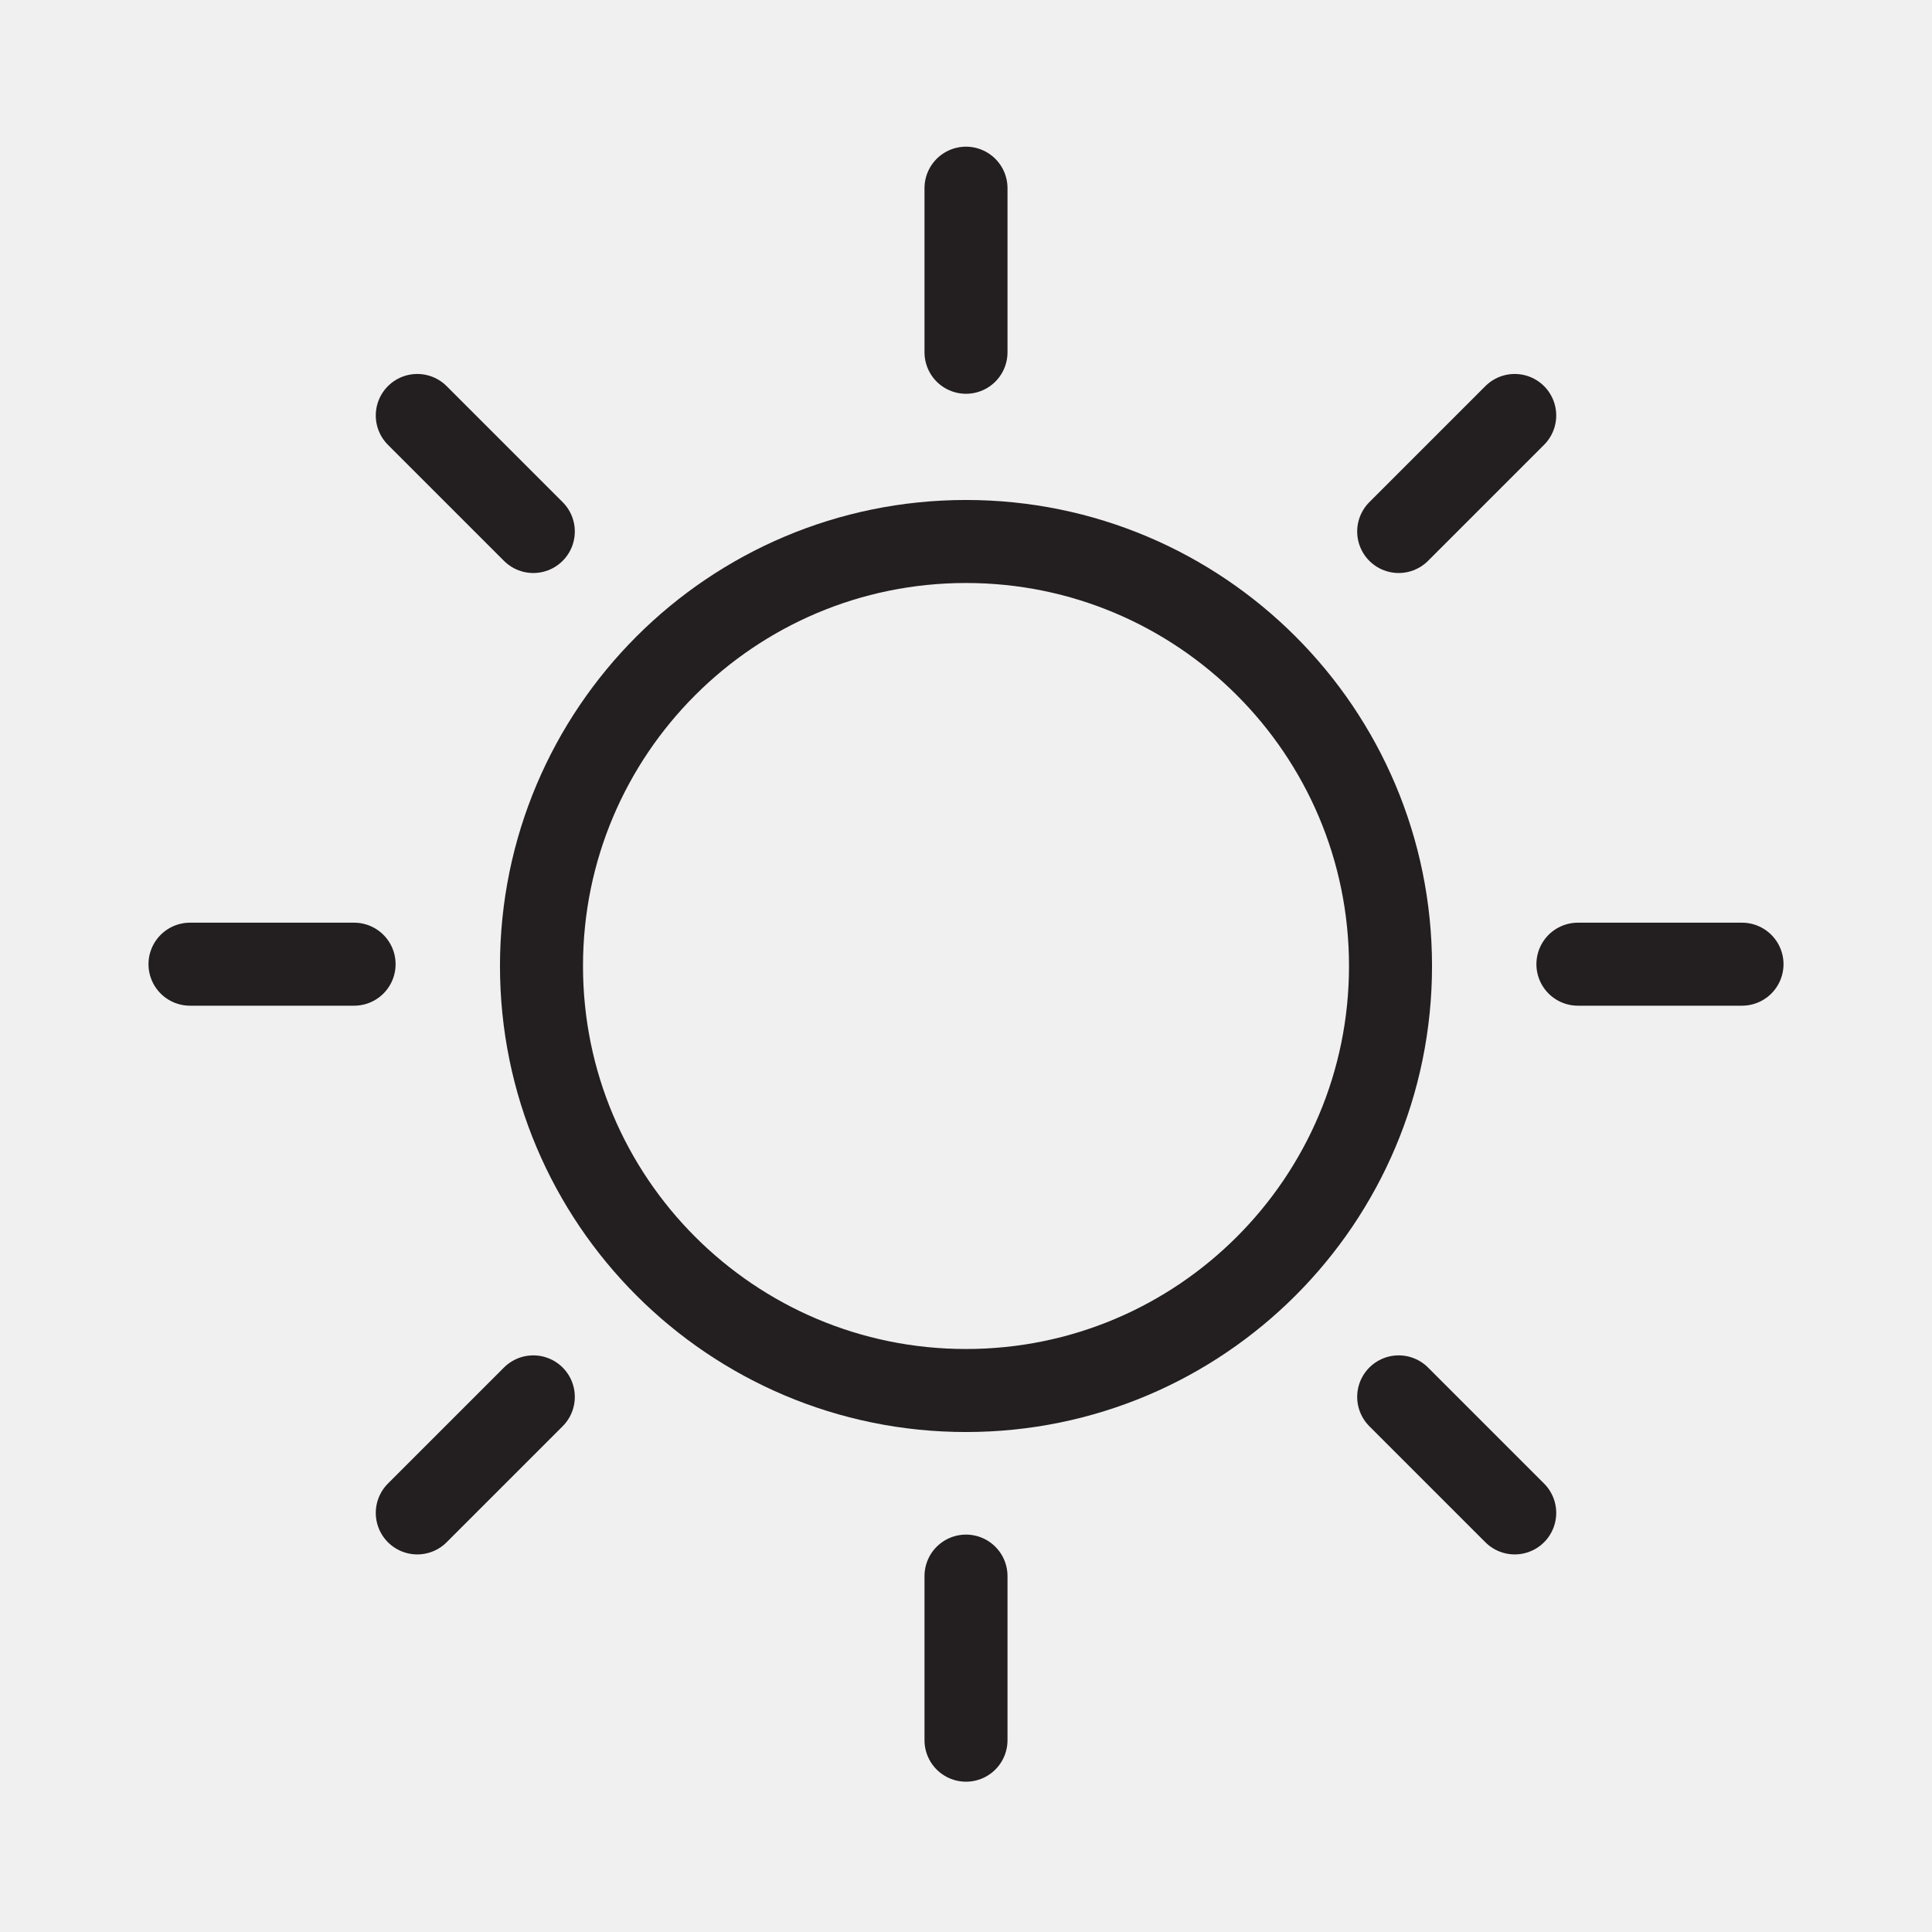
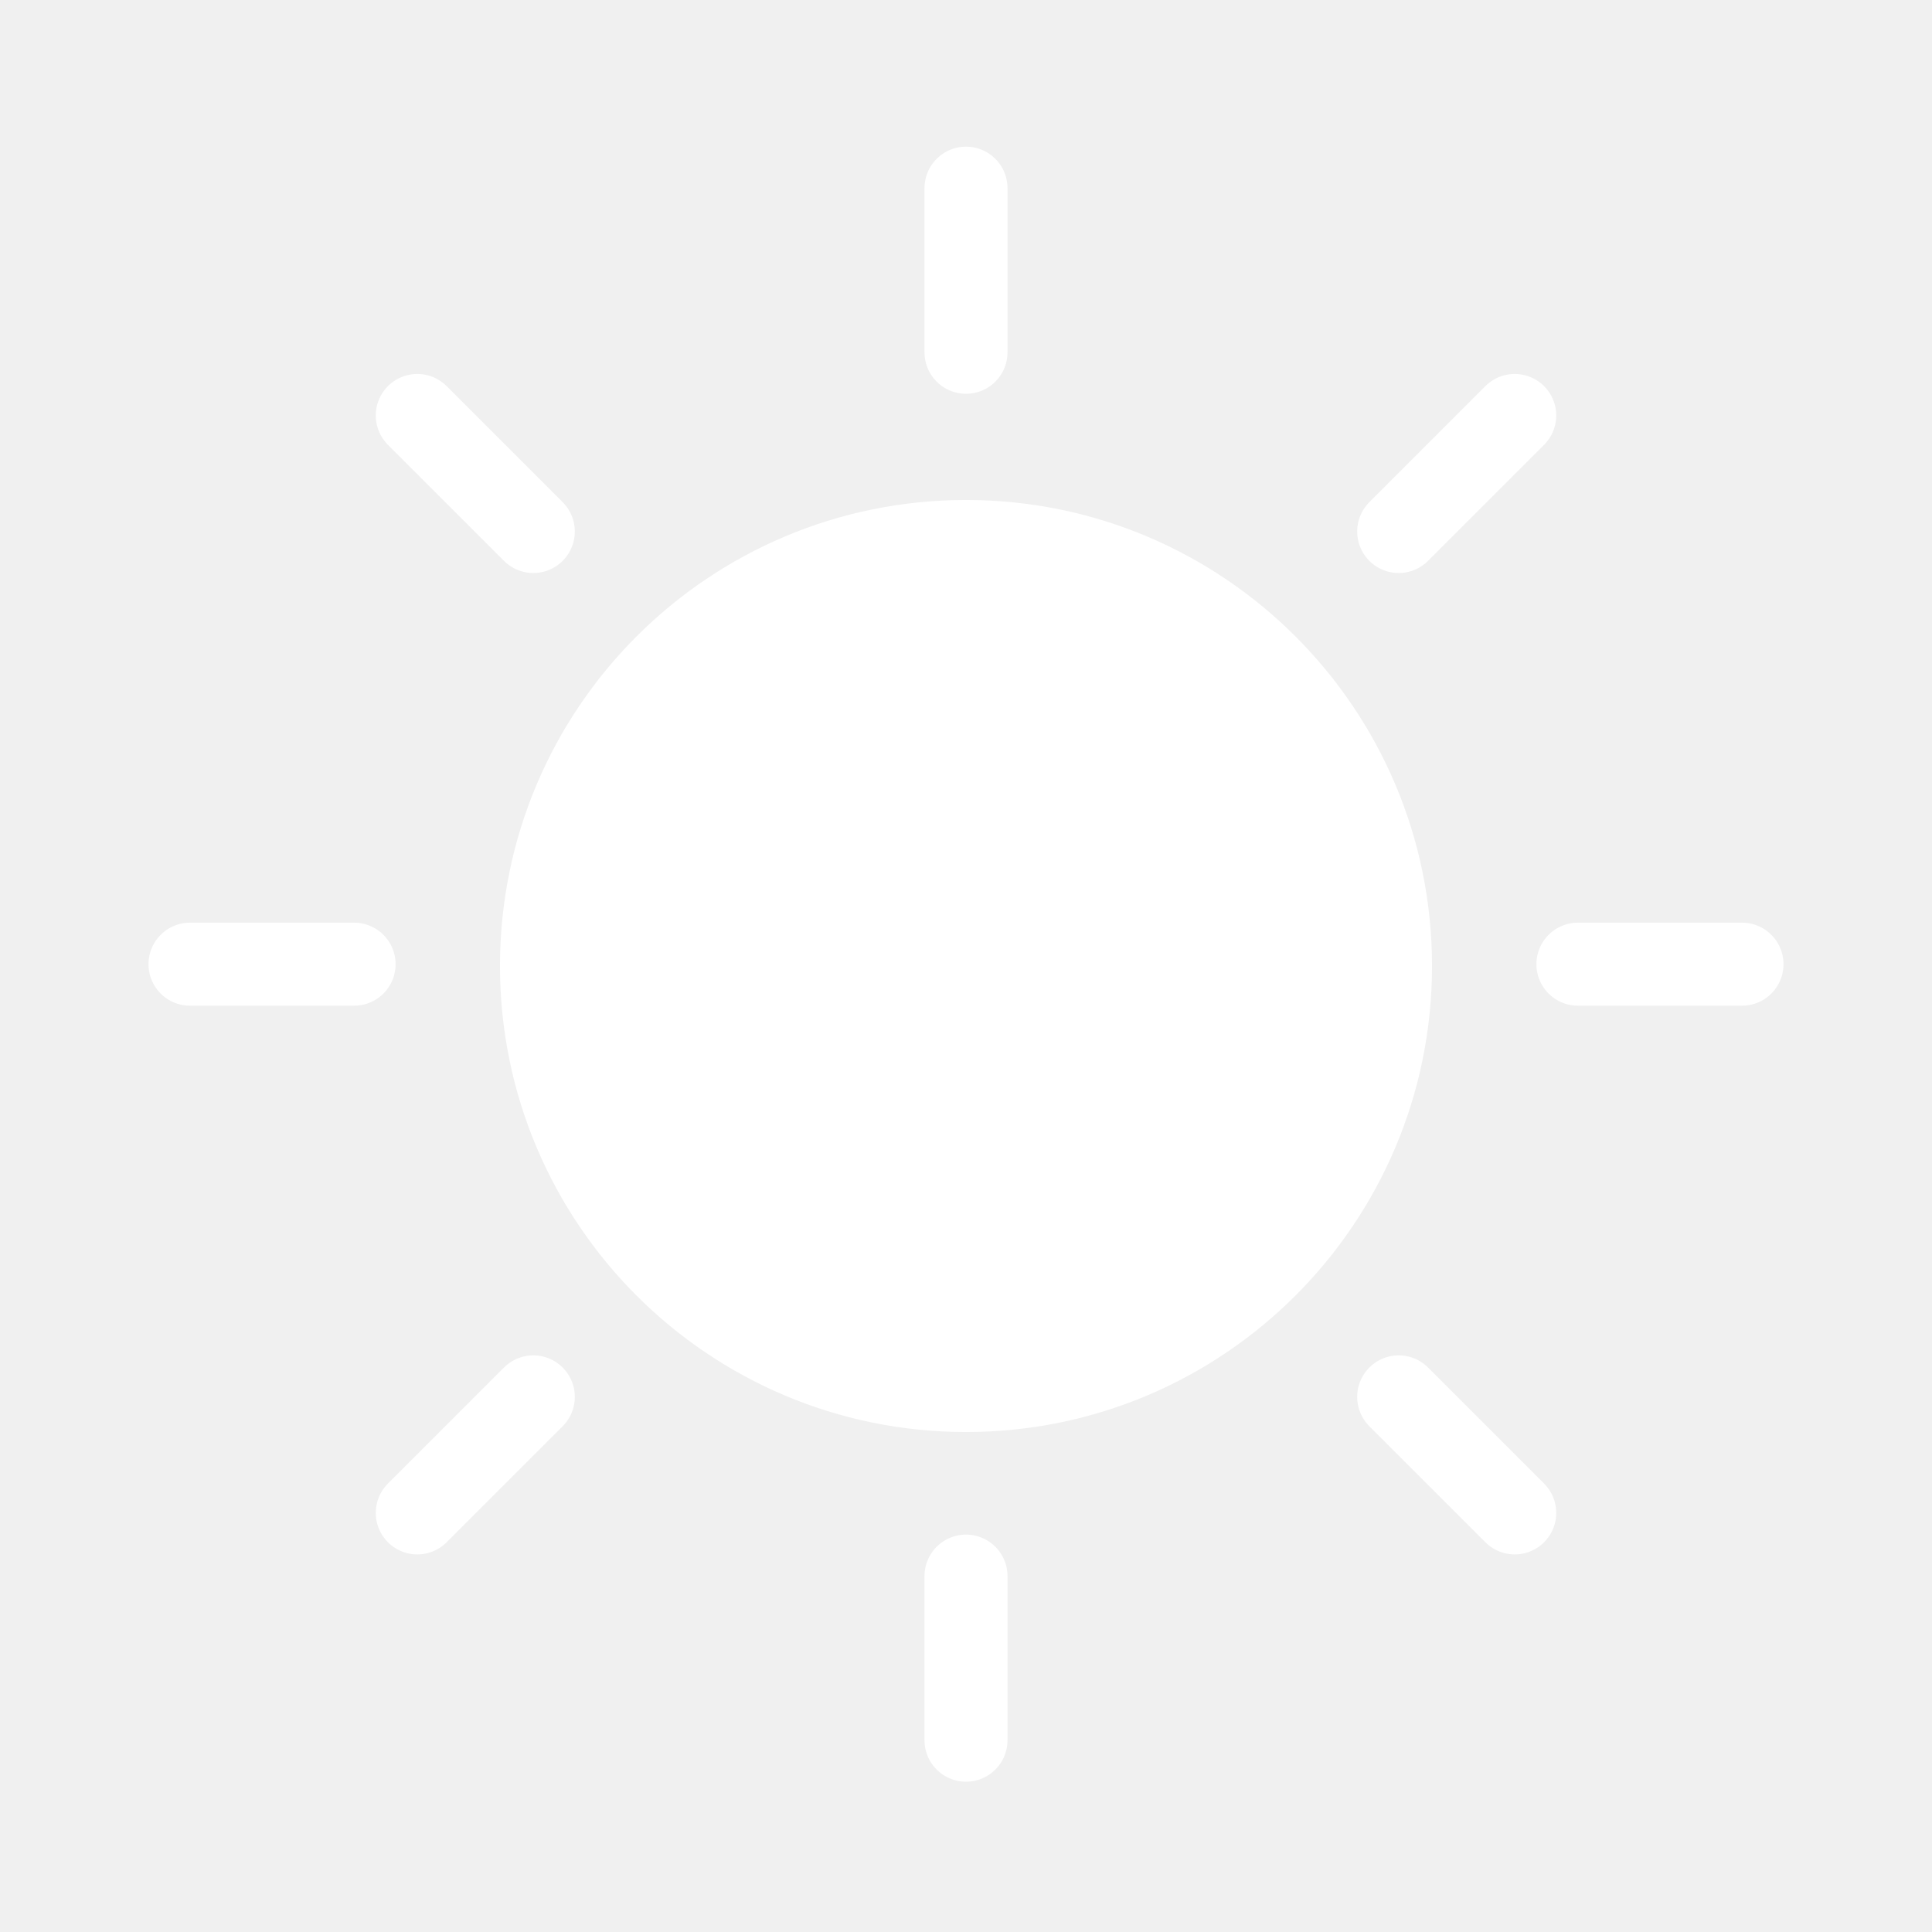
<svg xmlns="http://www.w3.org/2000/svg" id="Layer_1" data-name="Layer 1" viewBox="0 0 512 512">
-   <circle cx="256" cy="256" r="112.5" style="fill: none; stroke: #231f20; stroke-miterlimit: 10; stroke-width: 22px;" />
+   <defs>
+     <style>
+       .cls-1, .cls-2 {
+         fill: none;
+         stroke: #fff;
+         stroke-miterlimit: 10;
+         stroke-width: 22px;
+       }
+ 
+       .cls-3 {
+         fill: #fff;
+         stroke-width: 0px;
+       }
+ 
+       .cls-2 {
+         stroke-linecap: round;
+       }
+     </style>
+   </defs>
+   <circle id="Fill" class="cls-3" cx="256" cy="256" r="112.5" />
+   <circle id="Outline" class="cls-1" cx="256" cy="256" r="112.5" />
  <g>
    <g id="_Radial_Repeat_" data-name="&amp;lt;Radial Repeat&amp;gt;">
-       <line x1="256" y1="417.683" x2="256" y2="461.168" style="fill: none; stroke: #231f20; stroke-linecap: round; stroke-miterlimit: 10; stroke-width: 22px;" />
+       <line class="cls-2" x1="256" y1="417.683" x2="256" y2="461.168" />
    </g>
    <g id="_Radial_Repeat_-2" data-name="&amp;lt;Radial Repeat&amp;gt;">
-       <line x1="141.333" y1="370.187" x2="110.585" y2="400.936" style="fill: none; stroke: #231f20; stroke-linecap: round; stroke-miterlimit: 10; stroke-width: 22px;" />
+       <line class="cls-2" x1="141.333" y1="370.187" x2="110.585" y2="400.936" />
    </g>
    <g id="_Radial_Repeat_-3" data-name="&amp;lt;Radial Repeat&amp;gt;">
-       <line x1="93.837" y1="255.52" x2="50.352" y2="255.52" style="fill: none; stroke: #231f20; stroke-linecap: round; stroke-miterlimit: 10; stroke-width: 22px;" />
+       <line class="cls-2" x1="93.837" y1="255.52" x2="50.352" y2="255.52" />
    </g>
    <g id="_Radial_Repeat_-4" data-name="&amp;lt;Radial Repeat&amp;gt;">
-       <line x1="141.333" y1="140.853" x2="110.584" y2="110.104" style="fill: none; stroke: #231f20; stroke-linecap: round; stroke-miterlimit: 10; stroke-width: 22px;" />
+       <line class="cls-2" x1="141.333" y1="140.853" x2="110.584" y2="110.104" />
    </g>
    <g id="_Radial_Repeat_-5" data-name="&amp;lt;Radial Repeat&amp;gt;">
-       <line x1="256" y1="93.356" x2="256" y2="49.871" style="fill: none; stroke: #231f20; stroke-linecap: round; stroke-miterlimit: 10; stroke-width: 22px;" />
+       <line class="cls-2" x1="256" y1="93.356" x2="256" y2="49.871" />
    </g>
    <g id="_Radial_Repeat_-6" data-name="&amp;lt;Radial Repeat&amp;gt;">
-       <line x1="370.667" y1="140.853" x2="401.415" y2="110.104" style="fill: none; stroke: #231f20; stroke-linecap: round; stroke-miterlimit: 10; stroke-width: 22px;" />
+       <line class="cls-2" x1="370.667" y1="140.853" x2="401.415" y2="110.104" />
    </g>
    <g id="_Radial_Repeat_-7" data-name="&amp;lt;Radial Repeat&amp;gt;">
-       <line x1="418.163" y1="255.52" x2="461.648" y2="255.52" style="fill: none; stroke: #231f20; stroke-linecap: round; stroke-miterlimit: 10; stroke-width: 22px;" />
+       <line class="cls-2" x1="418.163" y1="255.52" x2="461.648" y2="255.52" />
    </g>
    <g id="_Radial_Repeat_-8" data-name="&amp;lt;Radial Repeat&amp;gt;">
-       <line x1="370.668" y1="370.186" x2="401.416" y2="400.935" style="fill: none; stroke: #231f20; stroke-linecap: round; stroke-miterlimit: 10; stroke-width: 22px;" />
+       <line class="cls-2" x1="370.668" y1="370.186" x2="401.416" y2="400.935" />
    </g>
  </g>
</svg>
